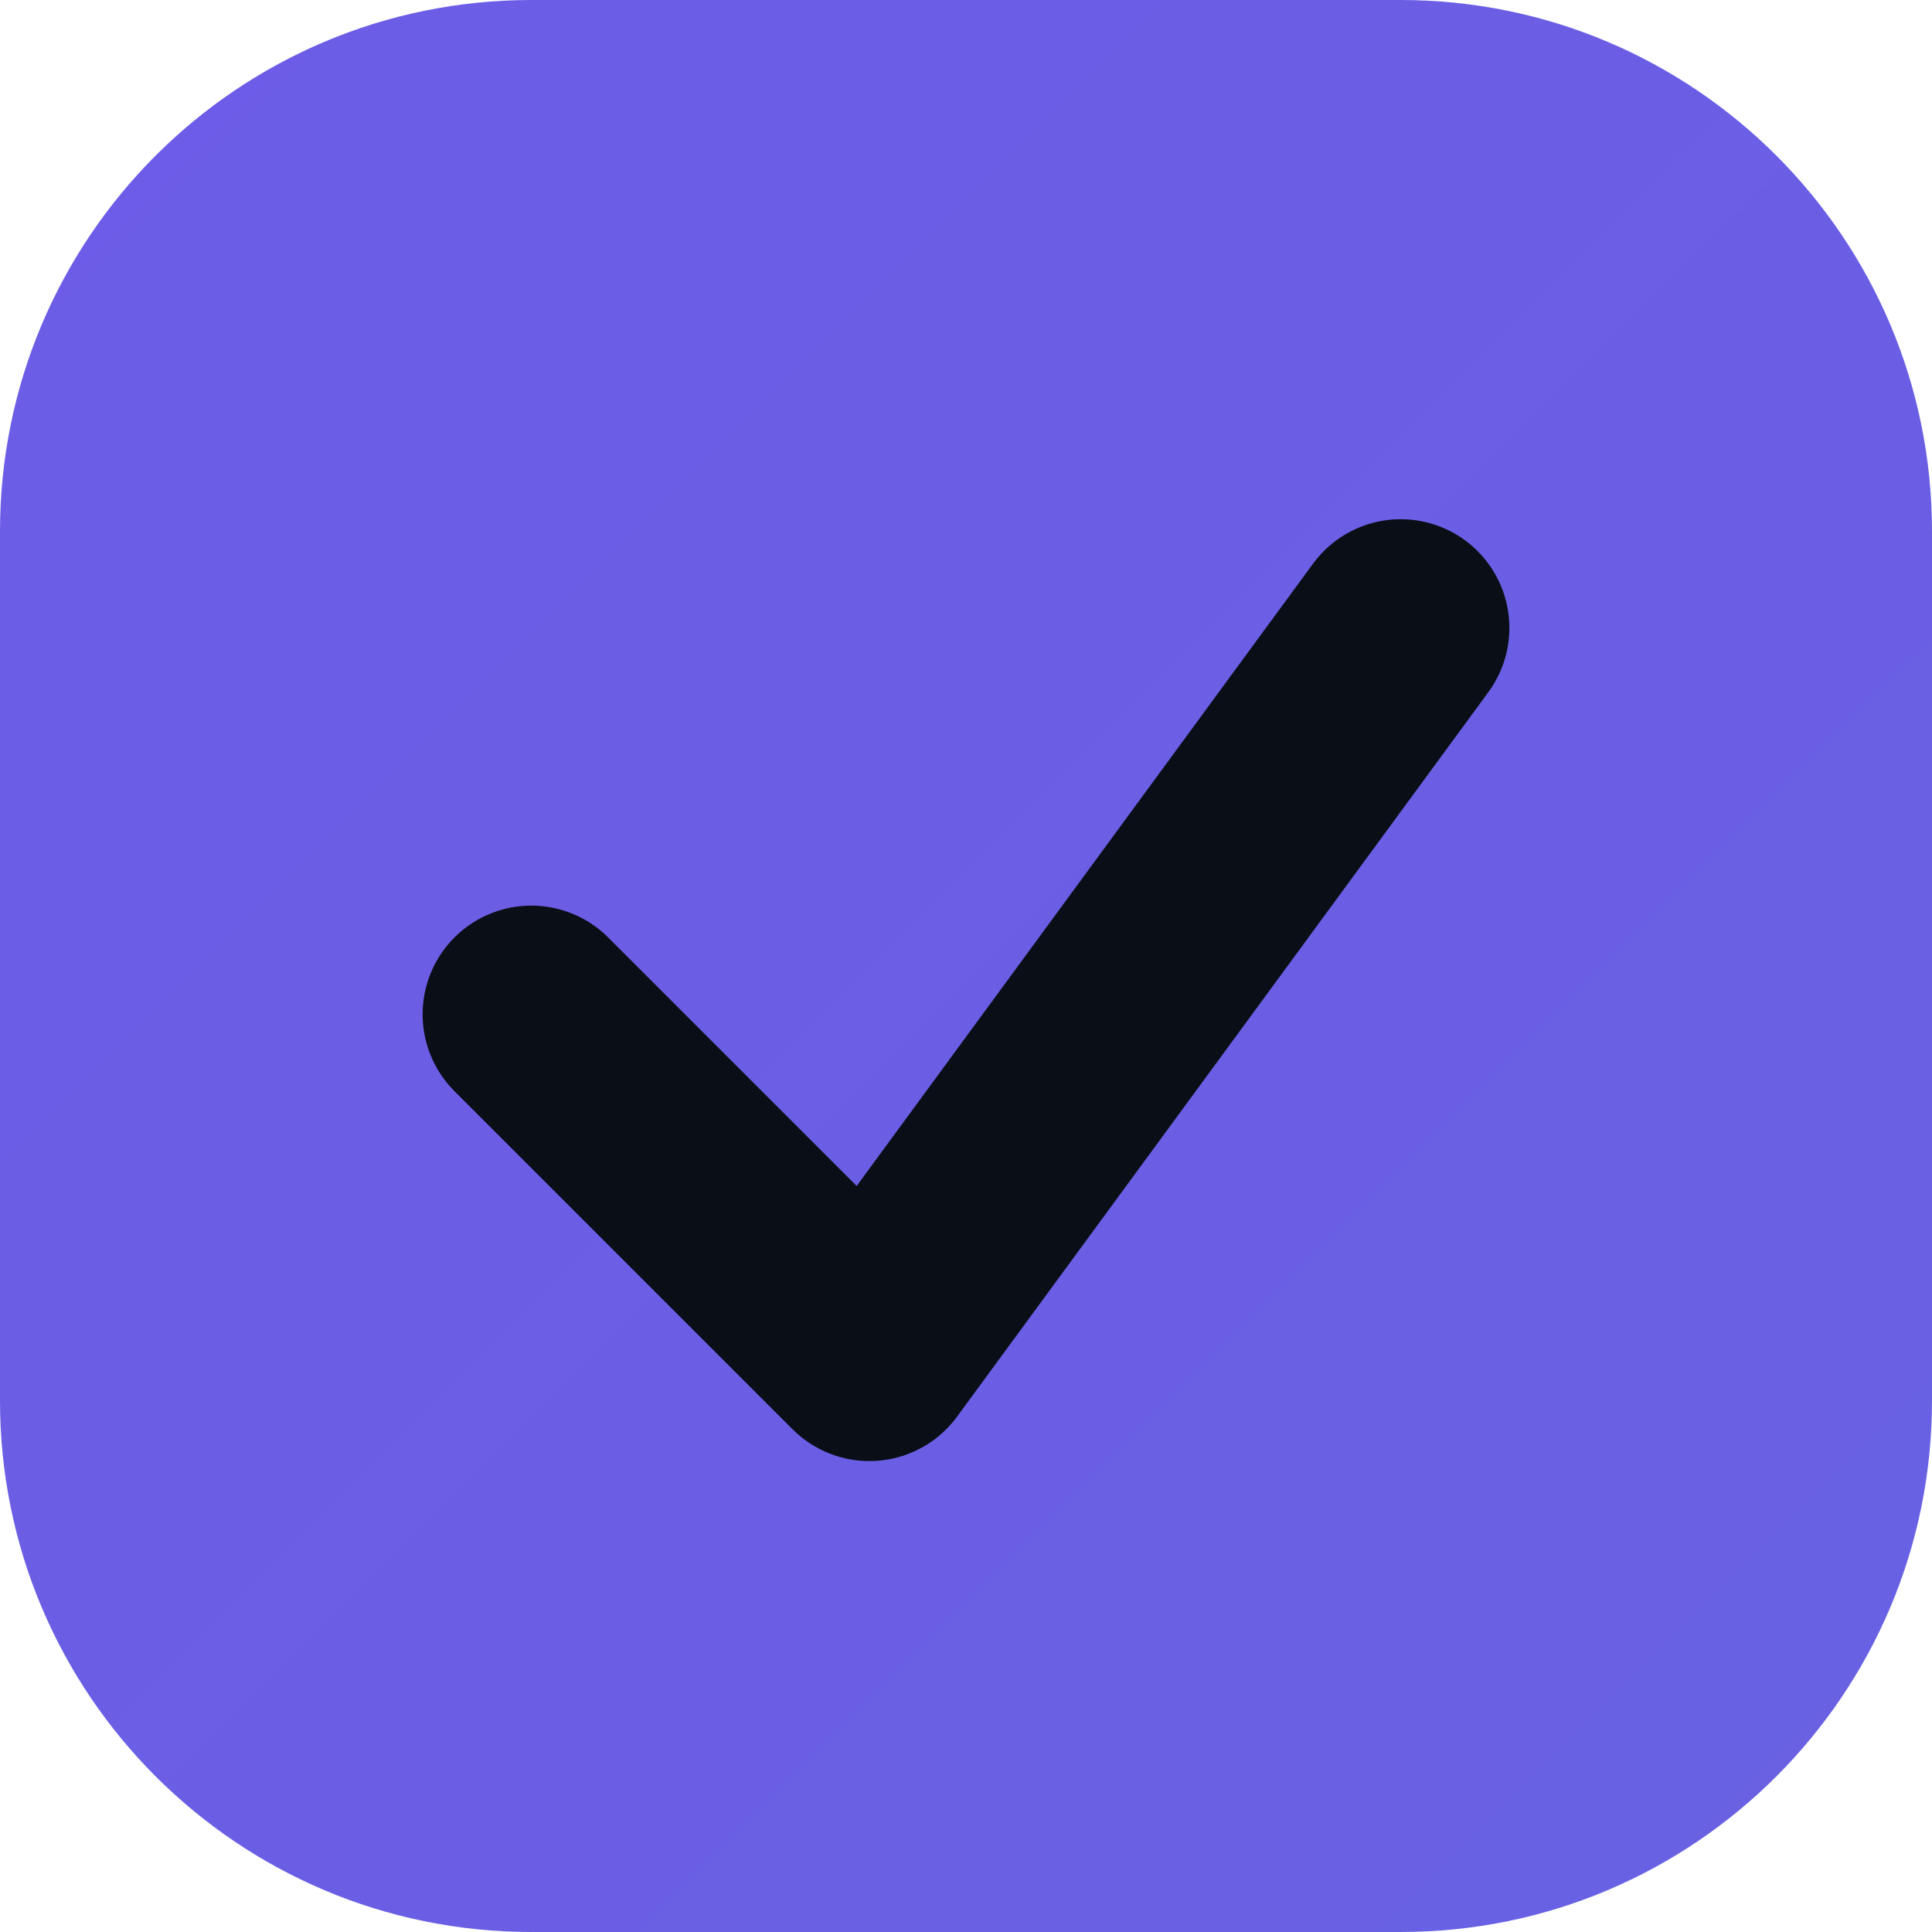
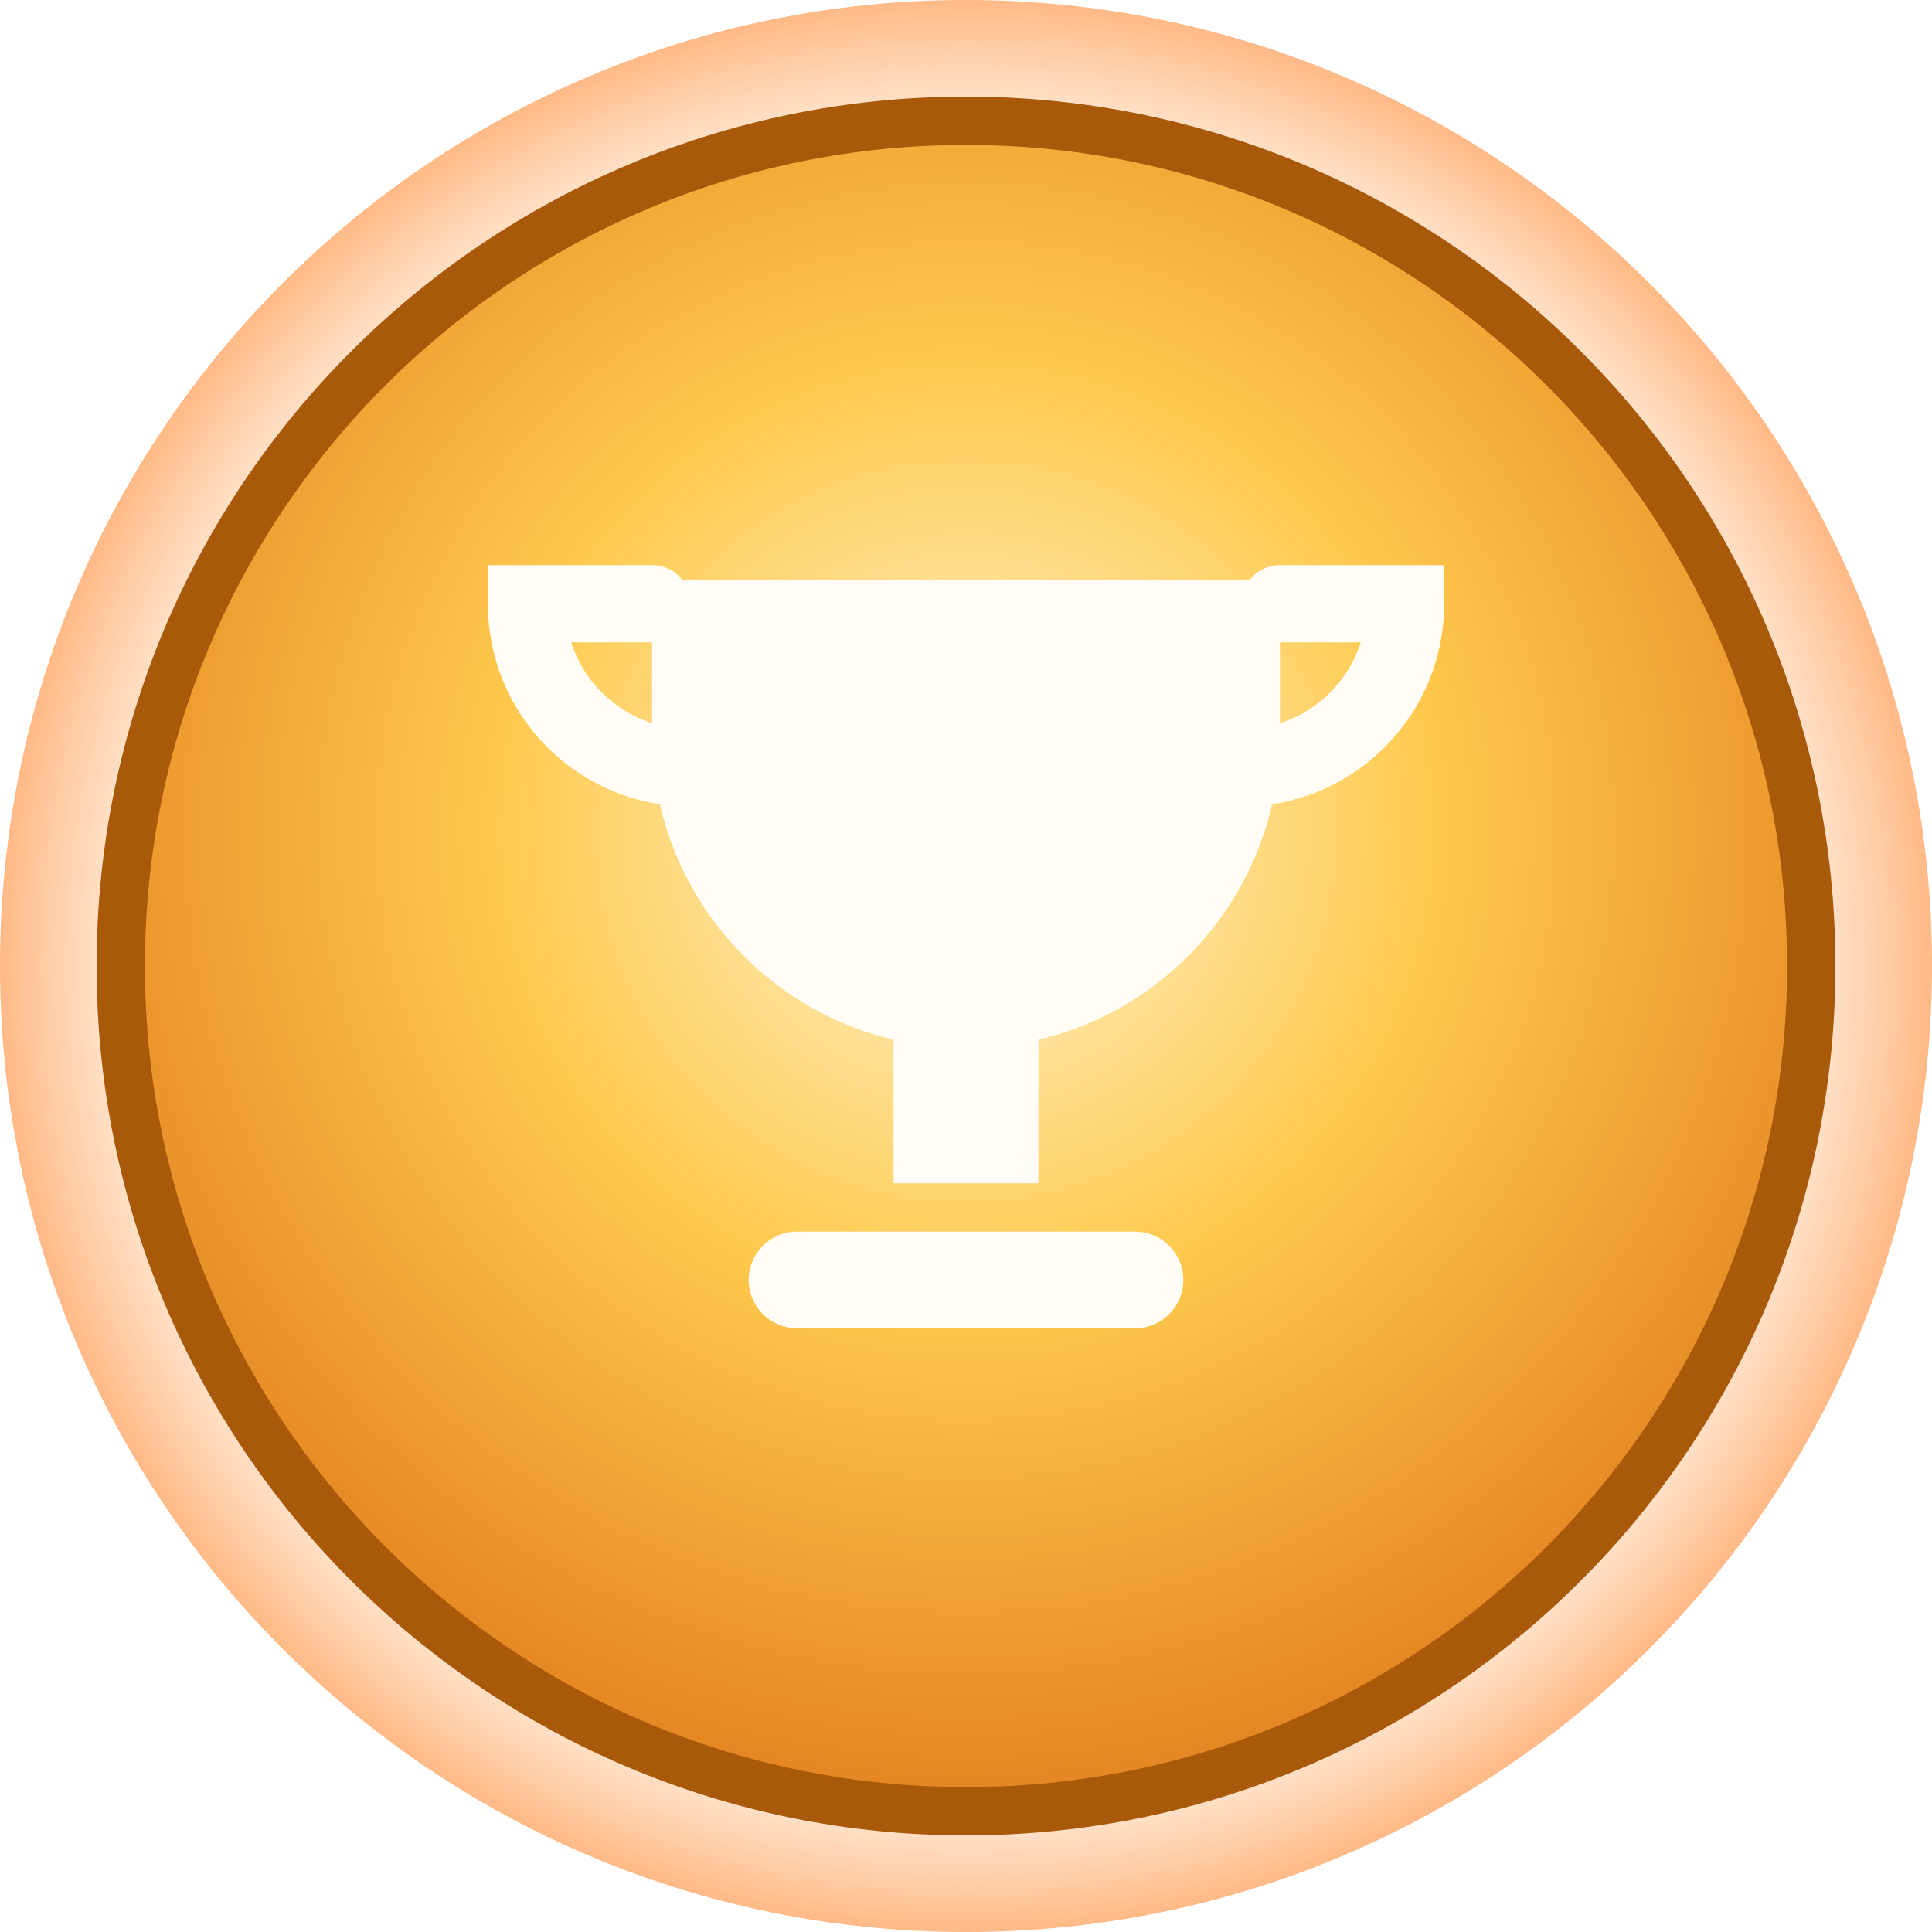
<svg xmlns="http://www.w3.org/2000/svg" width="40" height="40" viewBox="0 0 40 40" fill="none">
  <defs>
-     <linearGradient id="grad" x1="0" y1="0" x2="40" y2="40">
-       <stop offset="0%" stop-color="#6c5ce7" />
-       <stop offset="55%" stop-color="#21d07a" />
-       <stop offset="100%" stop-color="#ffc94d" />
-     </linearGradient>
+     <radialGradient id="glow" cx="50%" cy="42%" r="62%">
+       <stop offset="0%" stop-color="#fff6d8" />
+       <stop offset="45%" stop-color="#ffc94d" />
+       <stop offset="100%" stop-color="#e07a1a" />
+     </radialGradient>
+     <radialGradient id="ring" cx="50%" cy="50%" r="50%">
+       <stop offset="78%" stop-color="#ff9f43" stop-opacity="0" />
+       <stop offset="100%" stop-color="#ff7a18" stop-opacity="0.55" />
+     </radialGradient>
  </defs>
-   <rect width="40" height="40" rx="11" fill="url(#grad)" />
-   <path d="M11 21 L18 28 L29 13" stroke="#0a0e17" stroke-width="4.5" stroke-linecap="round" stroke-linejoin="round" fill="none" />
+   <circle cx="20" cy="20" r="20" fill="url(#ring)" />
+   <circle cx="20" cy="20" r="17.5" fill="url(#glow)" stroke="#a8590a" stroke-width="1" />
+   <path d="M13.5 12h13v3.2a6.5 6.5 0 0 1-13 0z" fill="#fffdf6" />
+   <path d="M13.5 12.5h-2.6a3.4 3.4 0 0 0 3.4 3.4" fill="none" stroke="#fffdf6" stroke-width="1.6" stroke-linecap="round" />
+   <path d="M26.5 12.5h2.6a3.4 3.4 0 0 1-3.4 3.4" fill="none" stroke="#fffdf6" stroke-width="1.6" stroke-linecap="round" />
+   <rect x="18.5" y="21" width="3" height="3.5" fill="#fffdf6" />
+   <rect x="15.5" y="25.5" width="9" height="2" rx="1" fill="#fffdf6" />
</svg>
